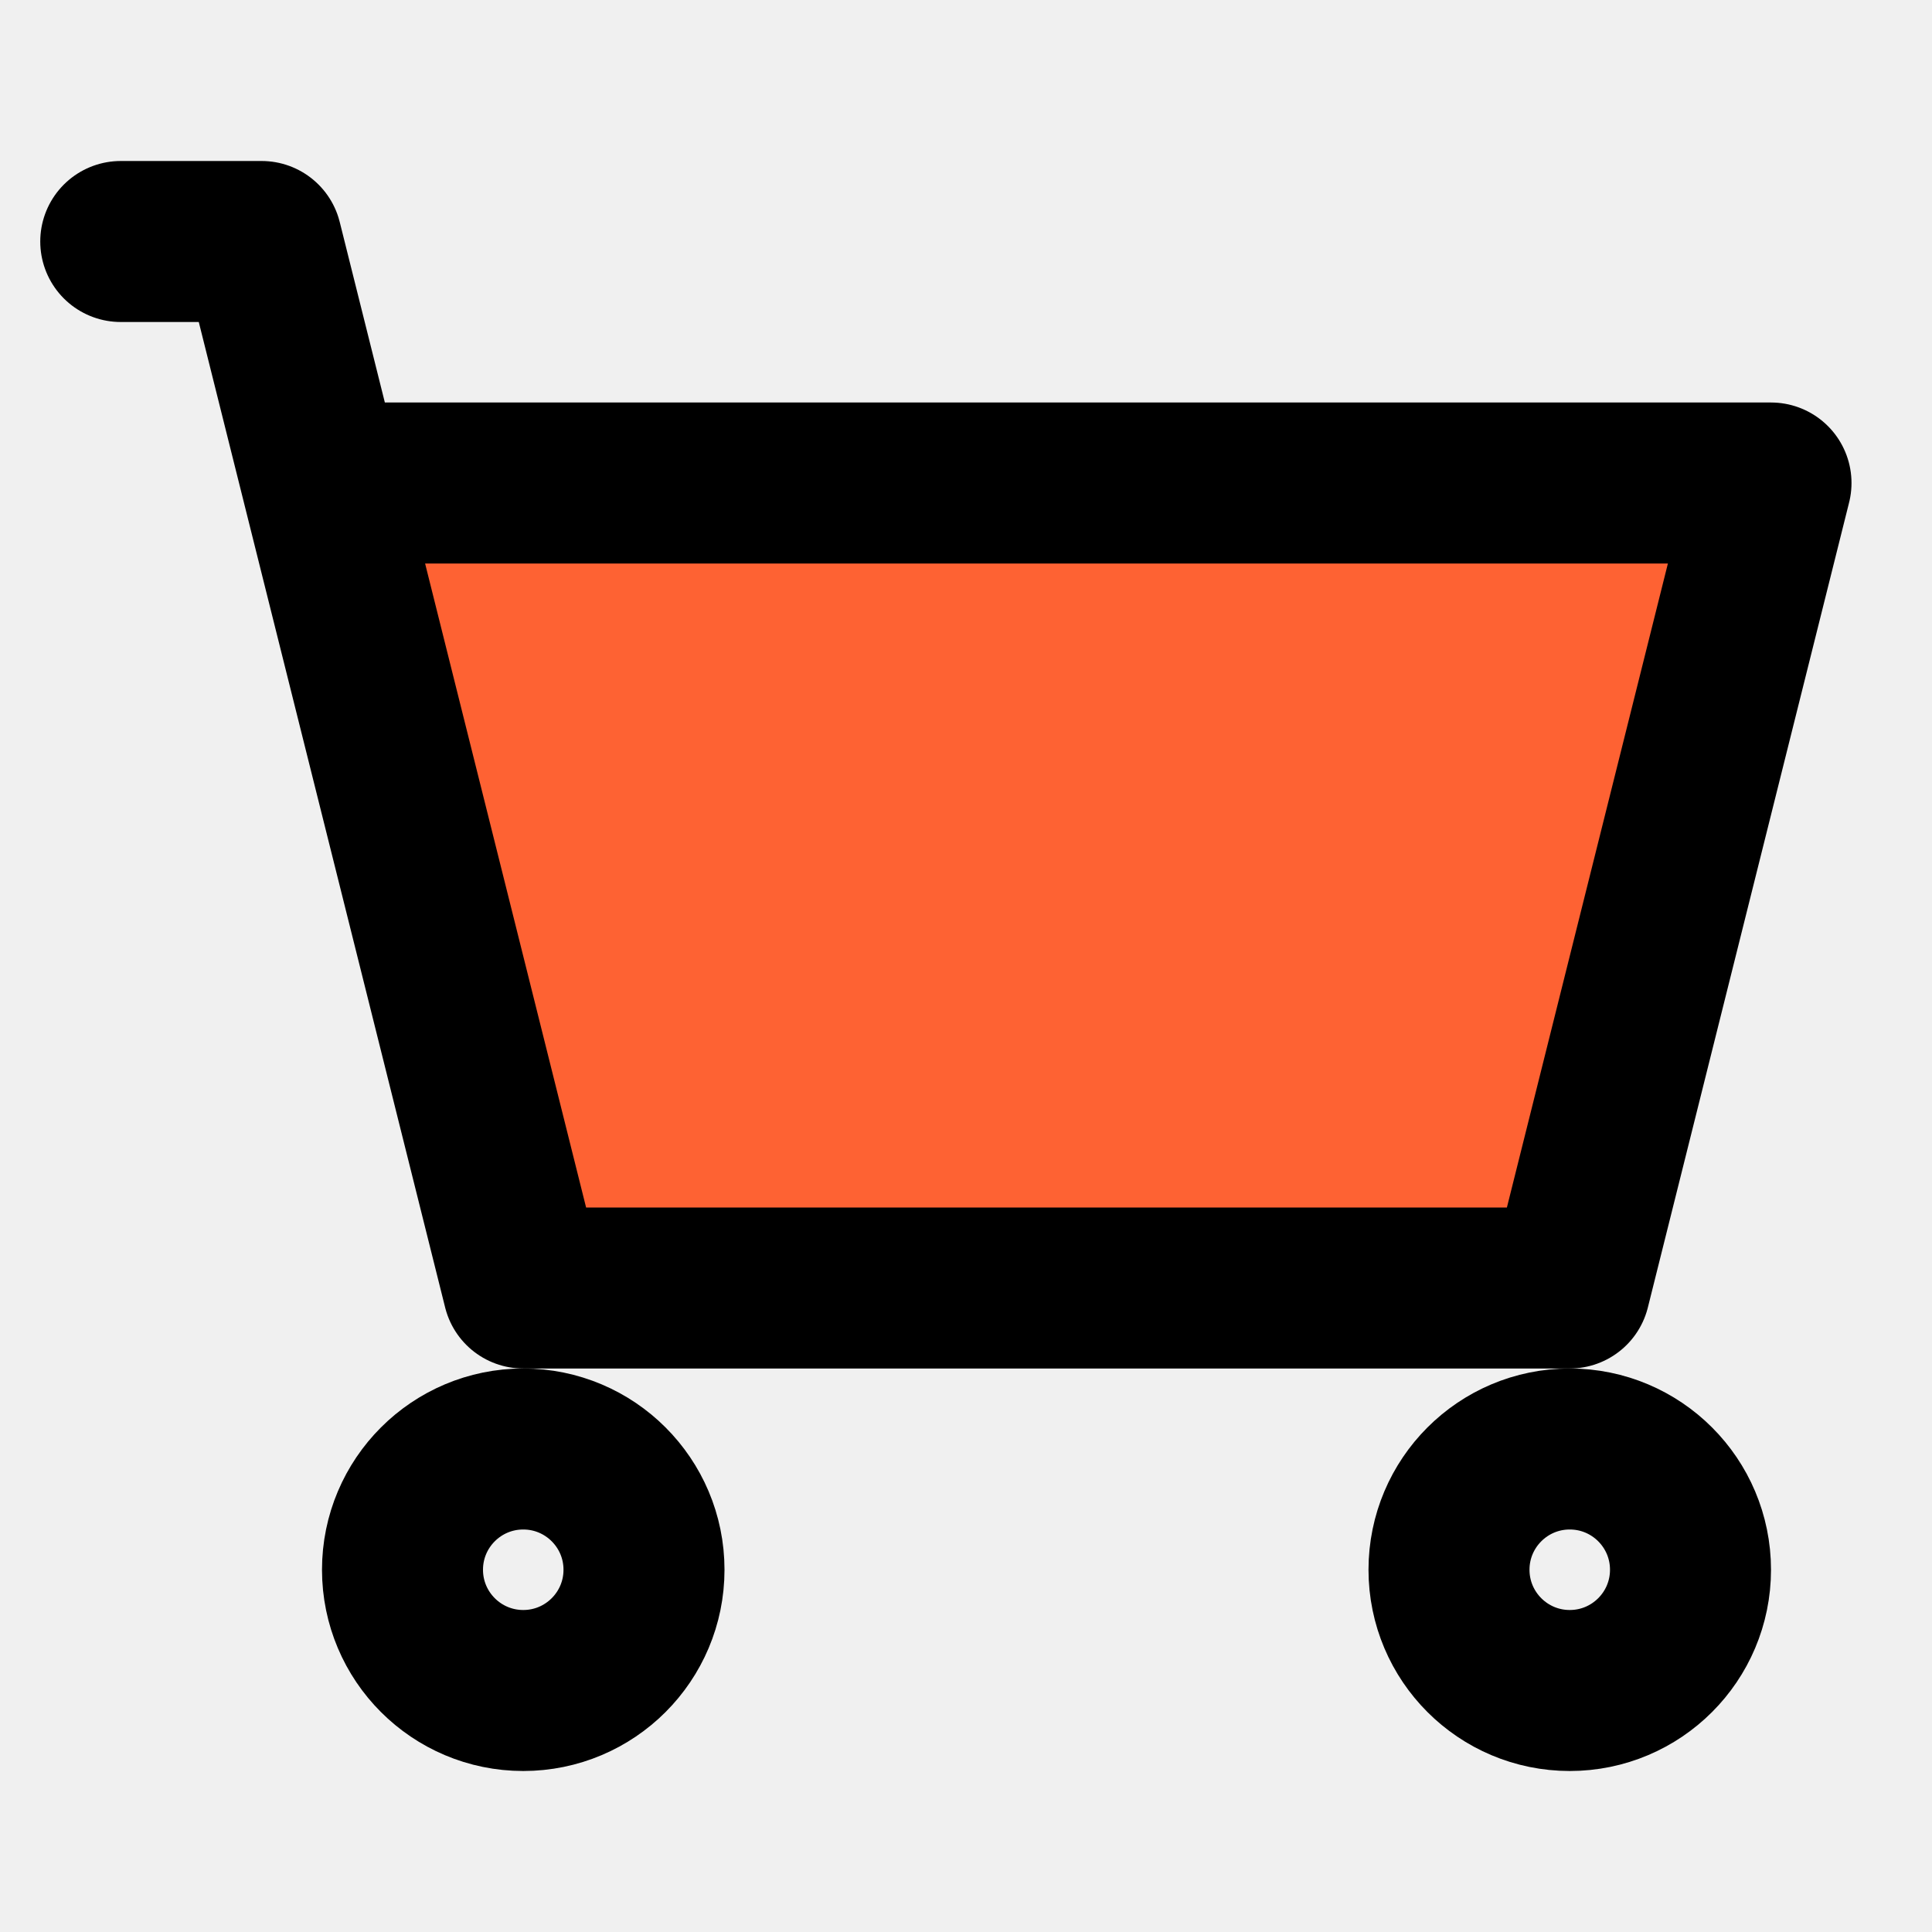
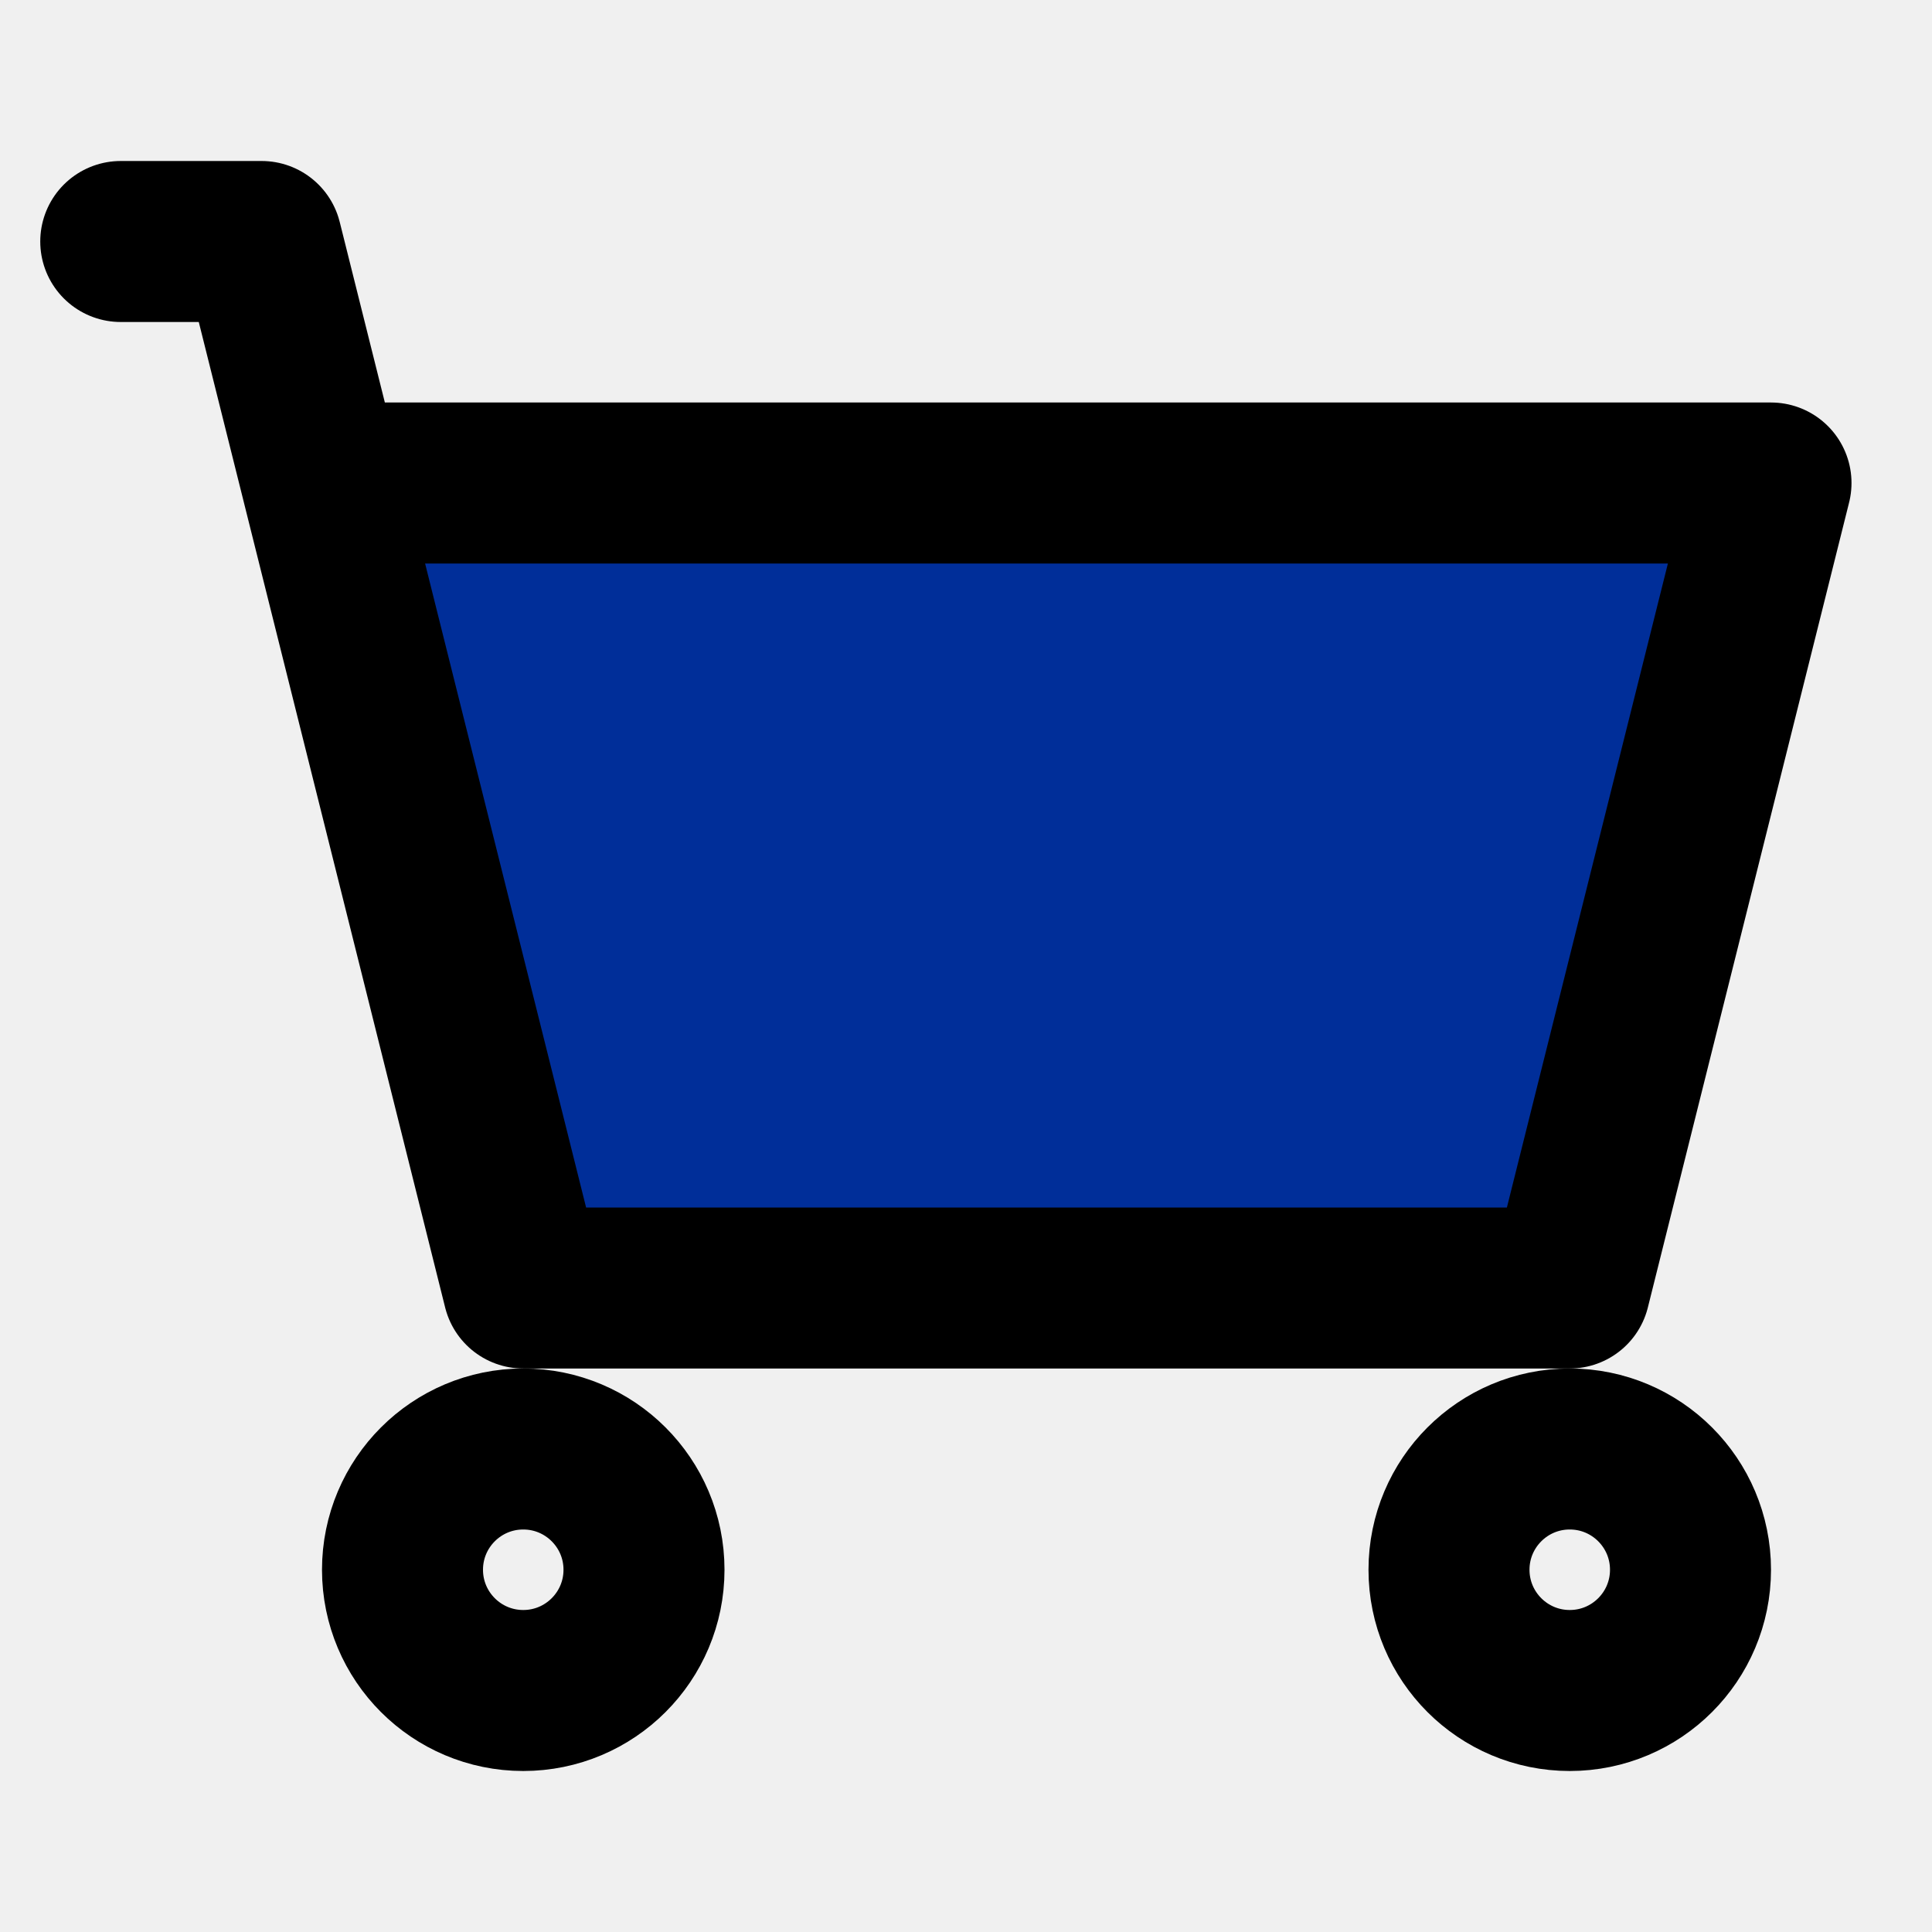
<svg xmlns="http://www.w3.org/2000/svg" width="800px" height="800px" viewBox="0 0 48 48" fill="none">
  <rect width="48" height="48" fill="white" fill-opacity="0.01" />
-   <path d="M39 32H13L8 12H44L39 32Z" fill="#fe6233" />
+   <path d="M39 32H13L8 12H44L39 32Z" fill="#002e99" />
  <path d="M3 6H6.5L8 12M8 12L13 32H39L44 12H8Z" stroke="#000000" stroke-width="4" stroke-linecap="round" stroke-linejoin="round" />
  <circle cx="13" cy="39" r="3" stroke="#000000" stroke-width="4" stroke-linecap="round" stroke-linejoin="round" />
  <circle cx="39" cy="39" r="3" stroke="#000000" stroke-width="4" stroke-linecap="round" stroke-linejoin="round" />
</svg>
